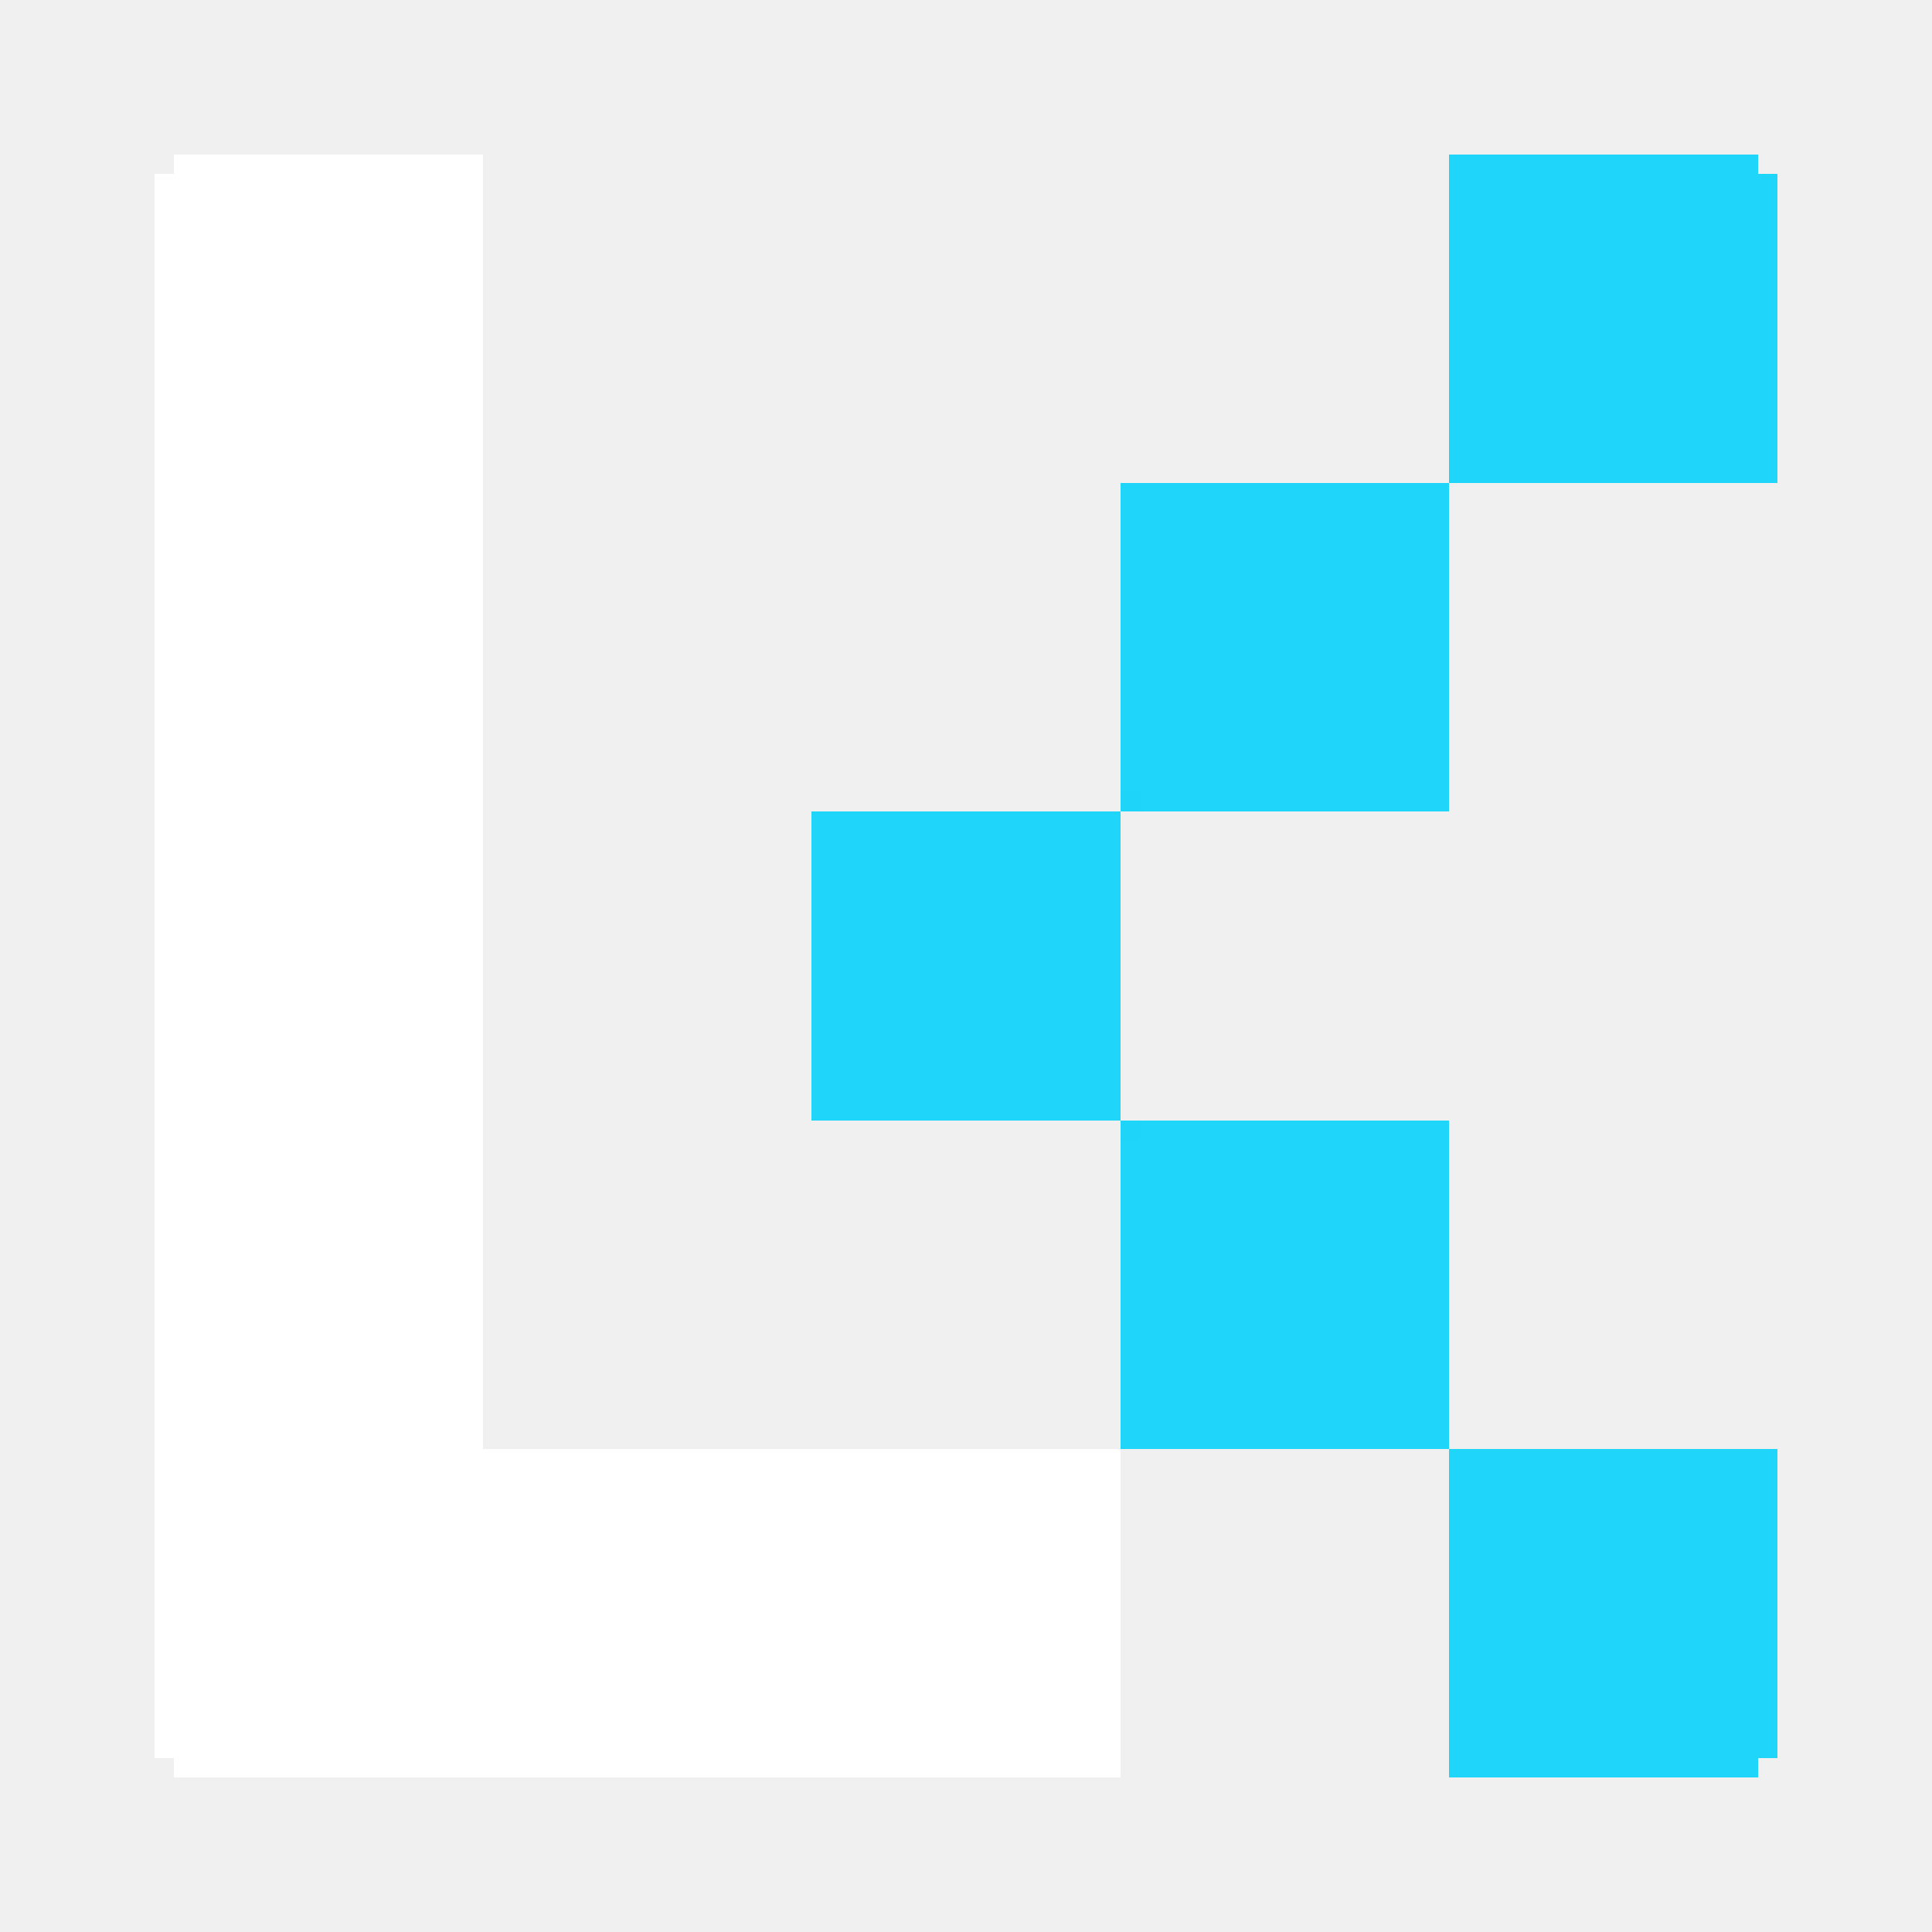
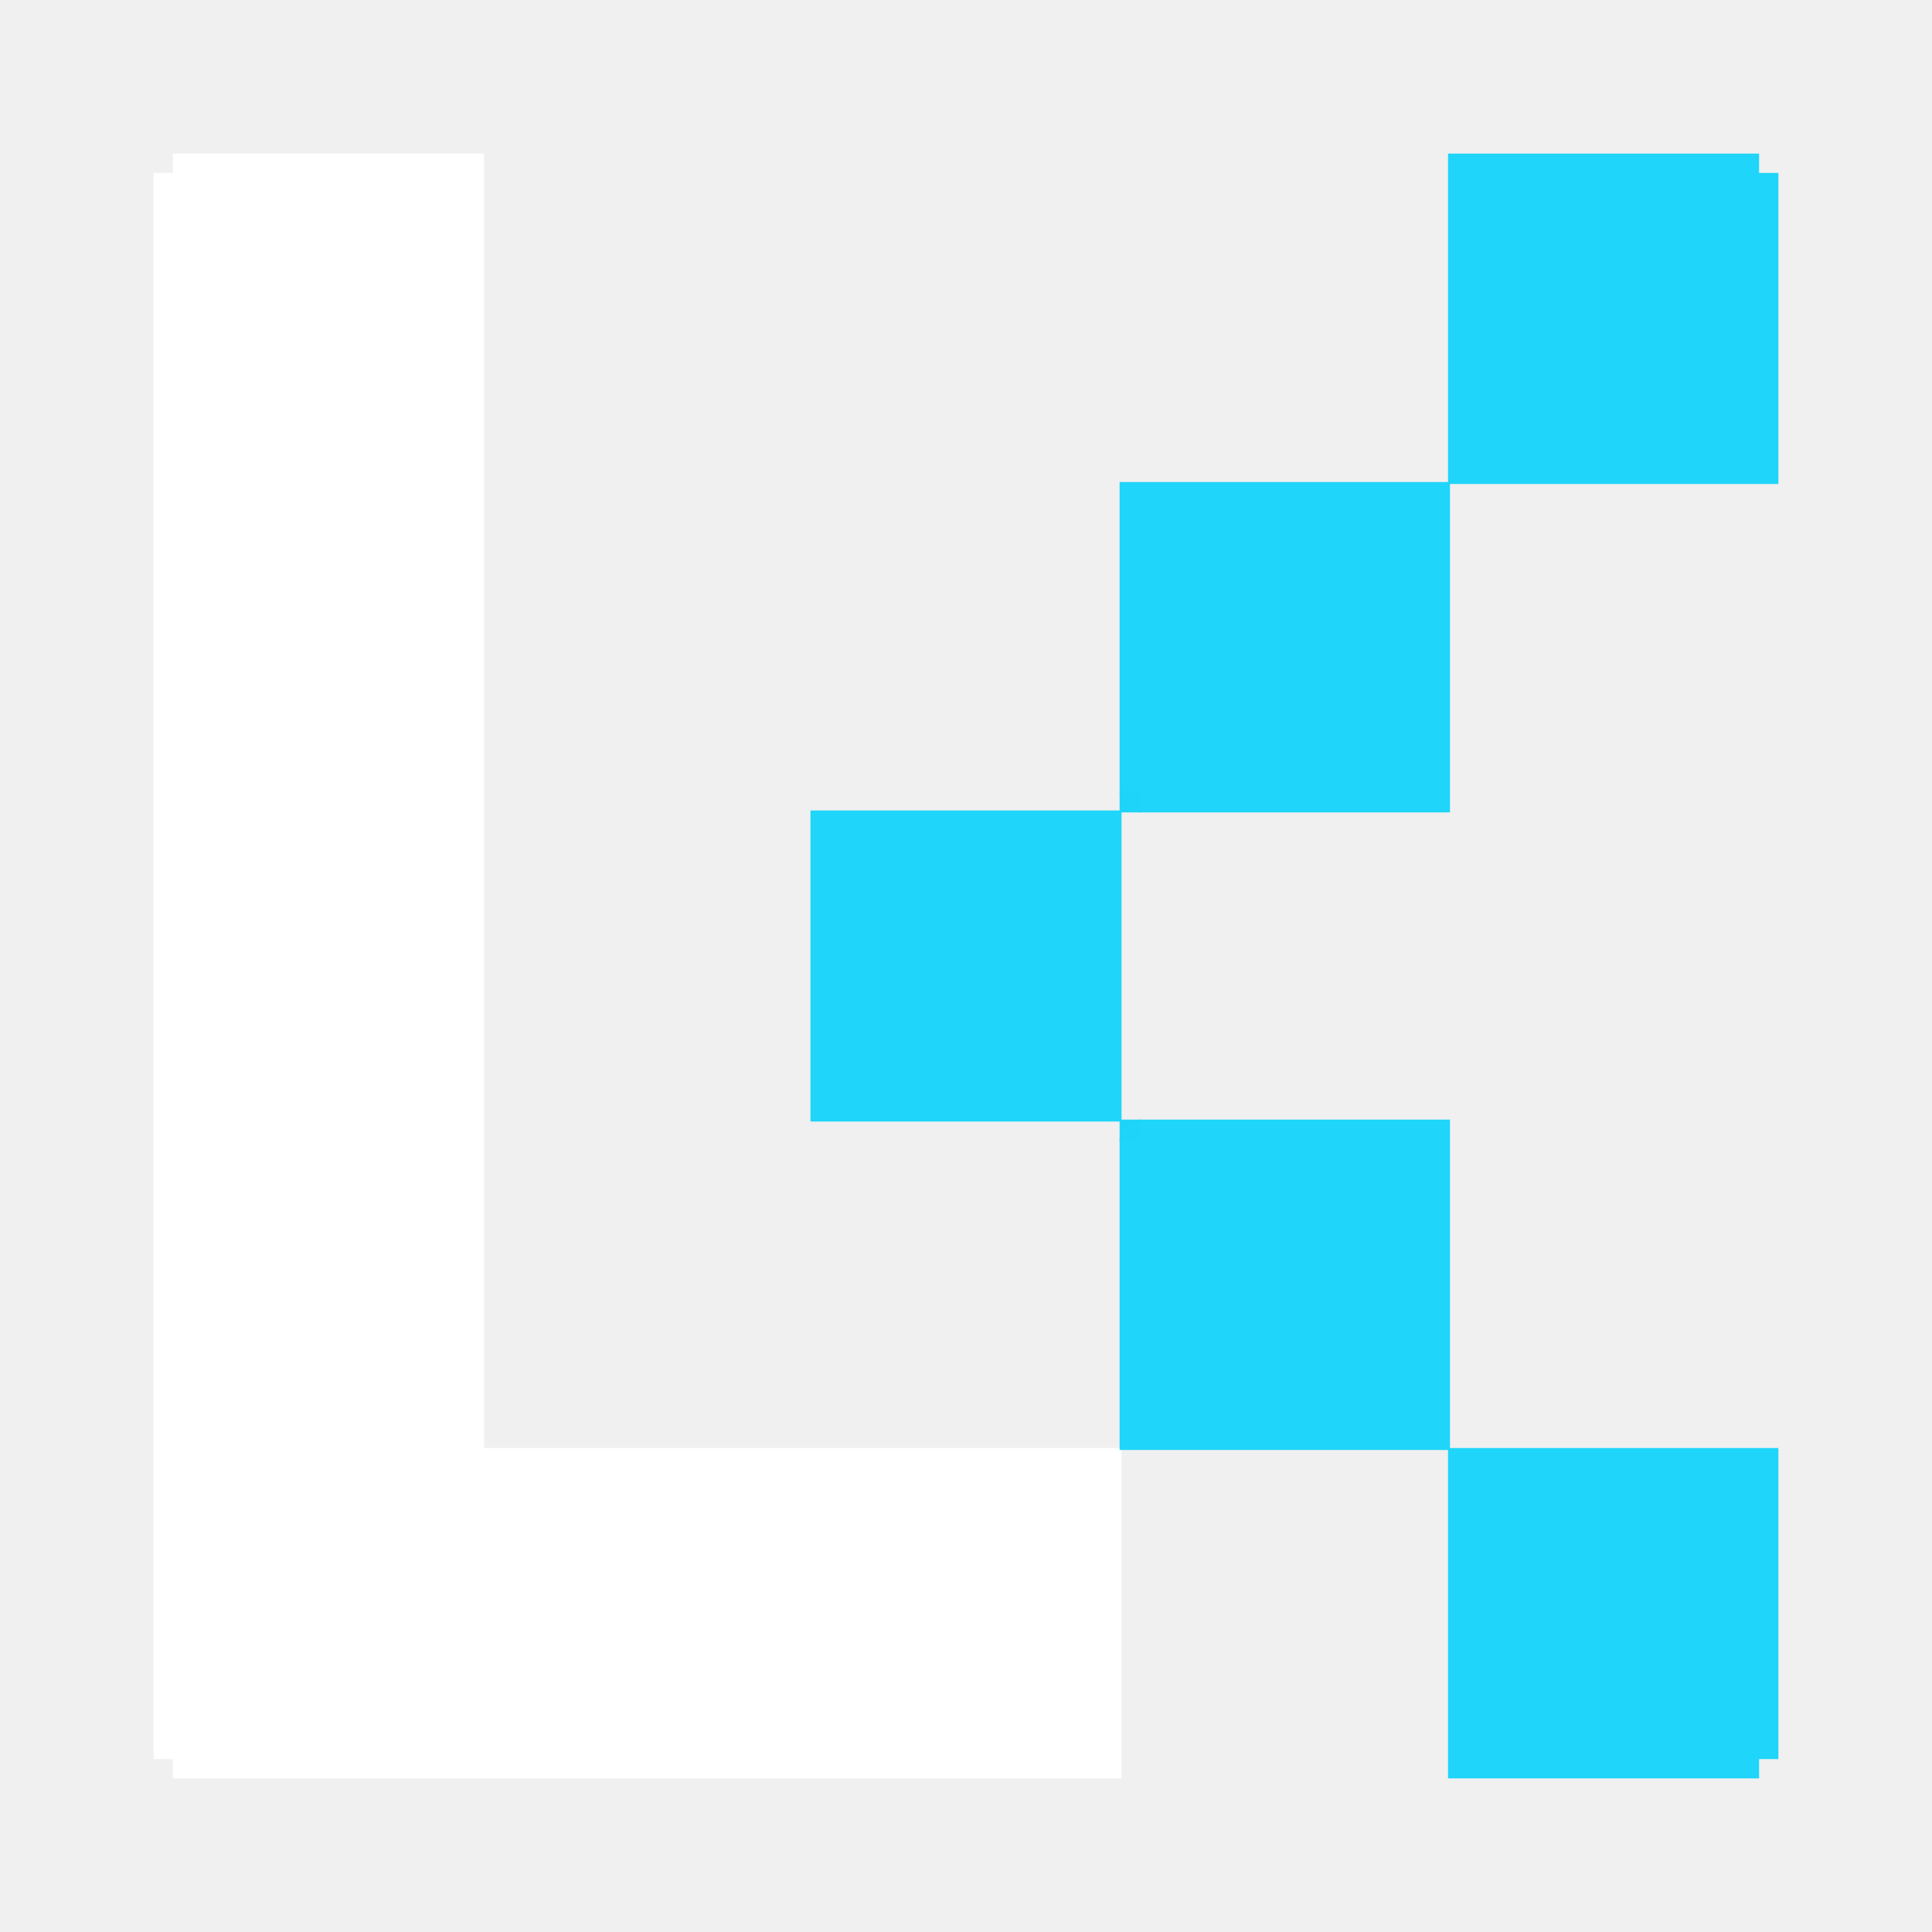
<svg xmlns="http://www.w3.org/2000/svg" viewBox="0 0 100 100">
-   <path fill="#fff" fill-rule="evenodd" d="M9 8h16v67h33v17h-49v-1h-1v-82h1z" />
-   <path fill="#1fd5f9" fill-rule="evenodd" d="M75 8h16v1h1v16h-17zm0 17v17h-16v-1h-1v-16zm-33 17h16v16h-16zm17 16h16v17h-17v-16h1zm16 17h17v16h-1v1h-16z" />
-   <path fill="#1ed4f9" fill-rule="evenodd" d="M58 41h1v1h-1z" />
-   <path fill="#1ed5f9" fill-rule="evenodd" d="M58 58h1v1h-1z" />
+   <path fill="#fff" fill-rule="evenodd" stroke="#fff" stroke-width=".1" d="M9 8h16v67h33v17h-49v-1h-1v-82h1z" />
+   <path fill="#1fd5f9" fill-rule="evenodd" stroke="#1fd5f9" stroke-width=".1" d="M75 8h16v1h1v16h-17zm0 17v17h-16v-1h-1v-16zm-33 17h16v16h-16zm17 16h16v17h-17v-16h1zm16 17h17v16h-1v1h-16z" />
+   <path fill="#1ed4f9" fill-rule="evenodd" stroke="#1ed4f9" stroke-width=".1" d="M58 41h1v1h-1z" />
+   <path fill="#1ed5f9" fill-rule="evenodd" stroke="#1ed5f9" stroke-width=".1" d="M58 58h1v1h-1z" />
</svg>
